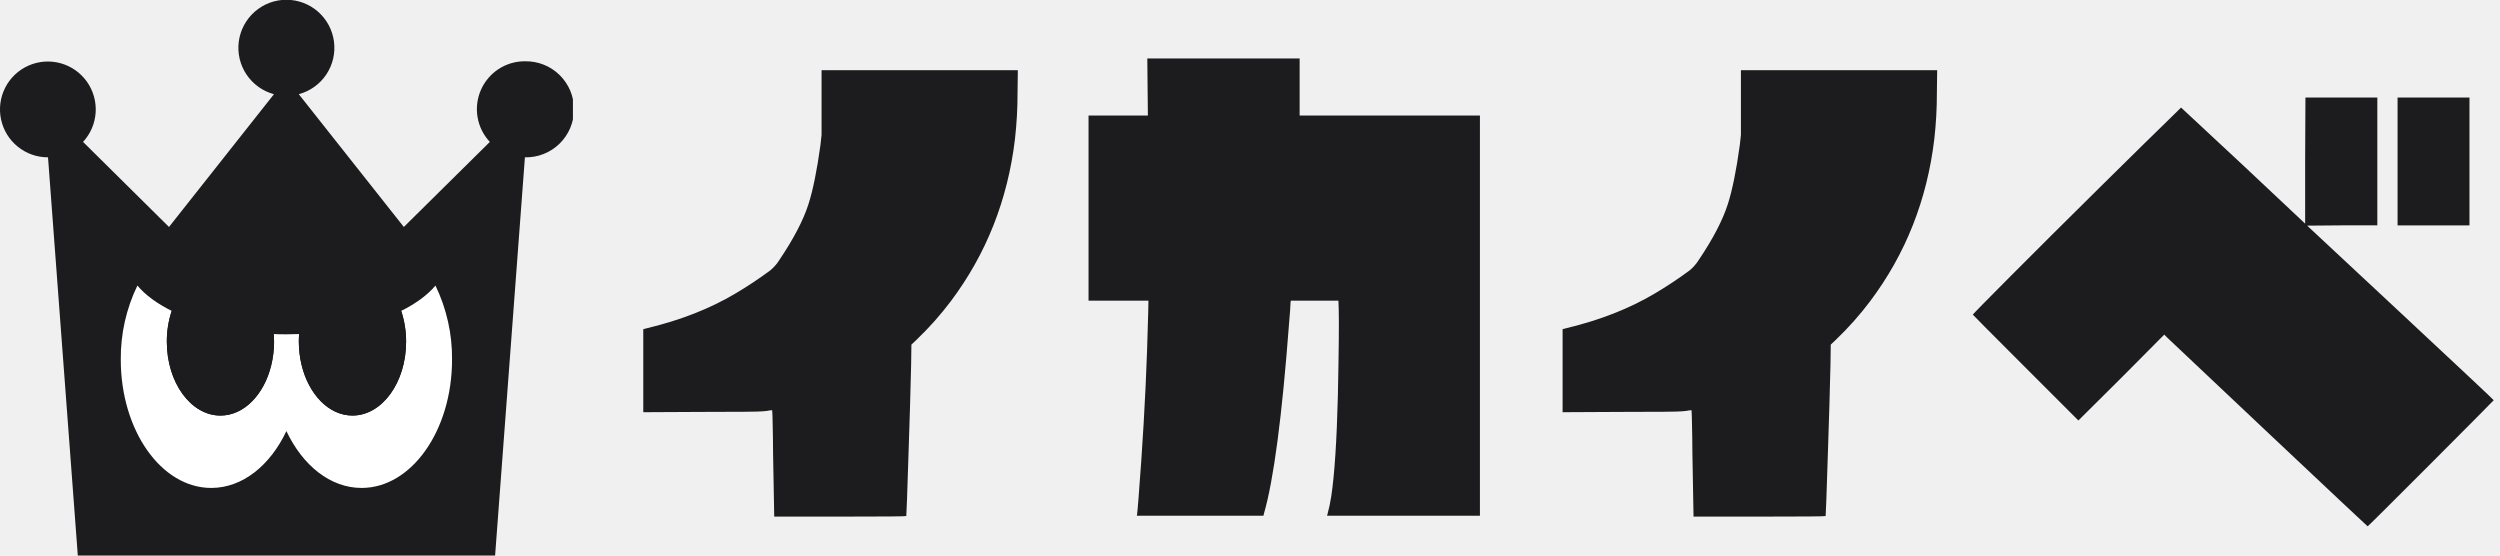
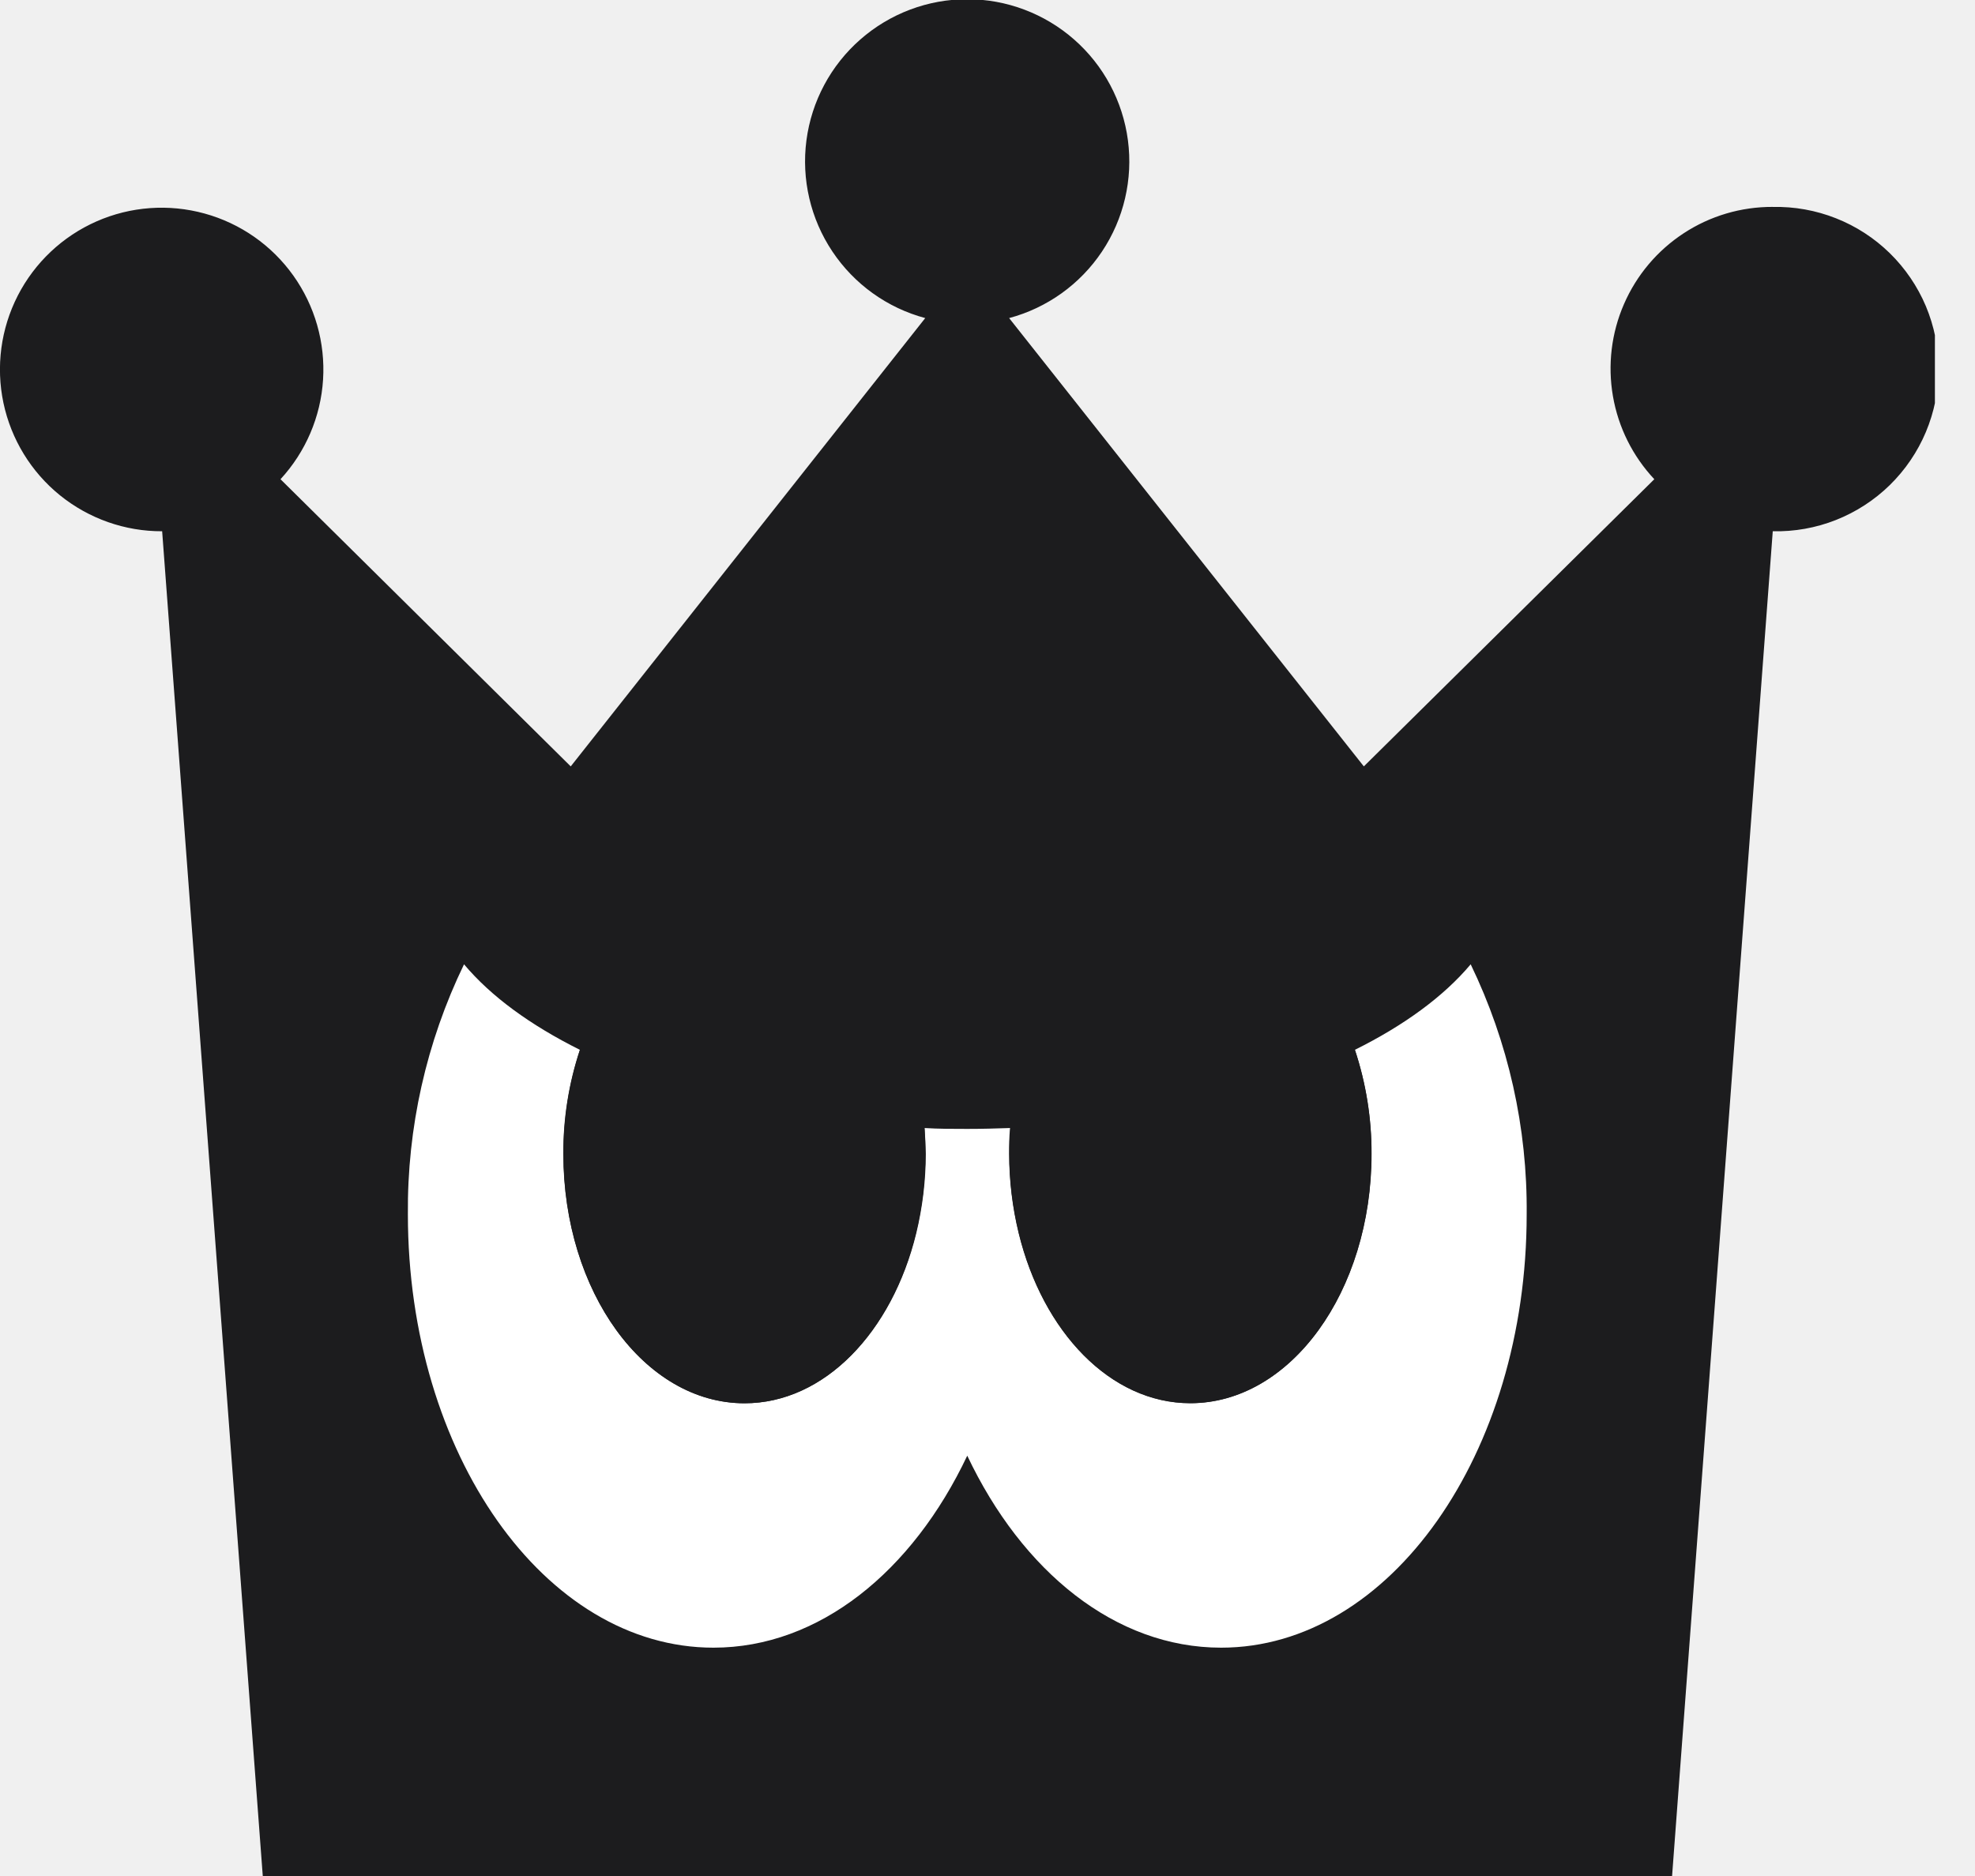
- <svg xmlns="http://www.w3.org/2000/svg" width="171" height="38" viewBox="0 0 171 38" fill="none">
-   <path fill-rule="evenodd" clip-rule="evenodd" d="M52.956 35.336H57.463C60.481 35.336 61.99 35.323 61.99 35.297C62.003 35.285 62.055 33.834 62.146 30.946C62.224 28.657 62.283 26.647 62.322 24.917L62.341 23.57L62.693 23.239C63.543 22.425 64.327 21.545 65.035 20.605C67.467 17.366 68.931 13.665 69.425 9.502C69.544 8.446 69.603 7.384 69.6 6.322L69.62 4.8H56.195V9.23L56.117 9.932C55.883 11.649 55.609 12.995 55.297 13.971C54.946 15.064 54.289 16.325 53.326 17.756C53.154 18.037 52.936 18.287 52.682 18.497C51.916 19.064 51.122 19.592 50.302 20.077C48.572 21.106 46.569 21.893 44.293 22.439L44 22.517V28.195L47.922 28.175C50.511 28.175 51.909 28.163 52.117 28.137C52.156 28.137 52.237 28.13 52.361 28.117C52.443 28.111 52.525 28.098 52.605 28.078L52.819 28.058L52.839 28.487C52.839 28.552 52.842 28.705 52.849 28.946C52.855 29.186 52.862 29.515 52.868 29.932C52.875 30.348 52.878 30.706 52.878 31.005C52.917 32.982 52.937 34.055 52.937 34.224L52.956 35.336ZM77.754 35.278H86.417L86.456 35.122C87.119 32.833 87.692 28.494 88.173 22.107C88.238 21.353 88.271 20.891 88.271 20.722L88.29 20.566H91.549L91.568 21.132C91.594 22.042 91.575 24.026 91.51 27.083C91.432 30.179 91.282 32.462 91.061 33.931C90.996 34.366 90.904 34.796 90.788 35.219L90.768 35.278H101.227V7.902H88.895V4H78.476L78.495 5.951L78.515 7.902H74.456V20.565H78.554L78.534 21.482C78.456 24.761 78.3 28.091 78.066 31.473C77.909 33.697 77.812 34.946 77.773 35.219L77.754 35.278ZM115.838 35.336H120.346C123.364 35.336 124.873 35.323 124.873 35.297C124.886 35.285 124.938 33.834 125.029 30.946C125.107 28.657 125.166 26.647 125.205 24.917L125.224 23.57L125.575 23.239C126.426 22.425 127.209 21.545 127.917 20.605C130.35 17.366 131.813 13.665 132.308 9.502C132.427 8.446 132.486 7.384 132.483 6.322L132.503 4.8H119.079V9.23L119.001 9.932C118.767 11.649 118.493 12.996 118.181 13.971C117.83 15.064 117.173 16.326 116.211 17.757C116.038 18.038 115.82 18.288 115.567 18.498C114.8 19.065 114.005 19.592 113.184 20.077C111.454 21.105 109.451 21.892 107.174 22.438L106.882 22.516V28.195L110.804 28.175C113.392 28.175 114.791 28.162 114.999 28.136C115.038 28.136 115.119 28.13 115.243 28.116C115.325 28.111 115.407 28.098 115.487 28.078L115.701 28.058L115.721 28.487C115.721 28.552 115.724 28.705 115.731 28.946C115.737 29.186 115.744 29.515 115.75 29.931C115.756 30.348 115.76 30.705 115.76 31.004C115.799 32.982 115.818 34.055 115.818 34.224L115.838 35.336ZM161.945 36C161.971 36 163.415 34.566 166.277 31.698C169.139 28.83 170.57 27.389 170.57 27.375C170.57 27.349 168.443 25.352 164.189 21.385L157.809 15.434L160.209 15.414H162.609V6.673H157.692L157.672 10.985V15.297L153.438 11.317L149.184 7.356L148.989 7.551C147.663 8.839 145.858 10.611 143.575 12.868C141.292 15.125 139.282 17.125 137.545 18.868C135.809 20.611 134.941 21.496 134.941 21.522C134.941 21.535 136.144 22.745 138.551 25.151L142.161 28.761L145.107 25.834L148.034 22.888L148.248 23.102C148.391 23.246 150.707 25.431 155.195 29.659C159.683 33.886 161.933 36 161.946 36L161.945 36ZM163.994 15.415H168.912V6.673H163.994V15.415Z" fill="#1C1C1E" />
-   <g clip-path="url(#clip0_0_1)">
+ <svg xmlns="http://www.w3.org/2000/svg" width="40" height="38" viewBox="0 0 40 38" fill="none">
+   <g clip-path="url(#clip0_181_7231)">
    <path d="M35.904 4.191C35.264 4.188 34.638 4.373 34.103 4.723C33.567 5.073 33.146 5.572 32.891 6.159C32.635 6.746 32.558 7.395 32.667 8.025C32.776 8.656 33.067 9.24 33.505 9.707L27.622 15.524L20.438 6.443C21.208 6.237 21.876 5.758 22.319 5.095C22.761 4.433 22.948 3.632 22.844 2.841C22.74 2.051 22.353 1.325 21.754 0.8C21.155 0.274 20.385 -0.016 19.589 -0.016C18.792 -0.016 18.023 0.274 17.424 0.8C16.825 1.325 16.437 2.051 16.333 2.841C16.229 3.632 16.416 4.433 16.859 5.095C17.302 5.758 17.97 6.237 18.739 6.443L11.559 15.524L5.681 9.707C6.191 9.154 6.496 8.441 6.543 7.69C6.59 6.939 6.377 6.194 5.94 5.581C5.503 4.968 4.868 4.524 4.143 4.325C3.417 4.125 2.645 4.181 1.956 4.484C1.267 4.787 0.704 5.318 0.36 5.988C0.017 6.658 -0.086 7.426 0.07 8.163C0.226 8.899 0.63 9.56 1.215 10.033C1.801 10.506 2.531 10.764 3.284 10.761L5.322 38H33.865L35.904 10.761C36.341 10.771 36.776 10.694 37.183 10.533C37.59 10.372 37.961 10.132 38.274 9.826C38.586 9.52 38.835 9.155 39.005 8.751C39.174 8.348 39.262 7.915 39.262 7.477C39.262 7.039 39.174 6.606 39.005 6.202C38.835 5.799 38.586 5.434 38.274 5.128C37.961 4.822 37.59 4.581 37.183 4.421C36.776 4.26 36.341 4.182 35.904 4.192V4.191Z" fill="#1C1C1E" />
    <path d="M29.786 19.533C29.238 20.185 28.437 20.77 27.441 21.265C27.666 21.945 27.779 22.657 27.776 23.373C27.776 26.163 26.134 28.424 24.107 28.424C22.49 28.424 21.118 26.979 20.631 24.979C20.503 24.453 20.439 23.914 20.438 23.373C20.438 23.196 20.438 23.021 20.458 22.849C20.172 22.859 19.884 22.867 19.59 22.867C19.297 22.867 19.009 22.867 18.723 22.849C18.734 23.016 18.743 23.196 18.743 23.373C18.742 23.914 18.678 24.453 18.55 24.979C18.066 26.987 16.694 28.424 15.077 28.424C13.05 28.424 11.409 26.163 11.409 23.373C11.405 22.657 11.518 21.945 11.744 21.265C10.738 20.762 9.946 20.185 9.398 19.533C8.634 21.111 8.245 22.845 8.261 24.599C8.261 29.446 11.032 33.375 14.449 33.375C16.592 33.375 18.48 31.831 19.59 29.486C20.701 31.833 22.589 33.375 24.732 33.375C28.149 33.375 30.92 29.446 30.92 24.599C30.937 22.845 30.549 21.112 29.786 19.533Z" fill="white" />
    <path d="M27.441 21.265C25.645 22.153 23.221 22.736 20.517 22.847H20.462C20.45 23.015 20.441 23.194 20.441 23.372C20.442 23.913 20.506 24.452 20.634 24.977C21.122 26.977 22.494 28.422 24.11 28.422C26.137 28.422 27.779 26.161 27.779 23.372C27.781 22.656 27.667 21.944 27.441 21.265Z" fill="#1C1C1E" />
    <path d="M18.726 22.849H18.669C15.967 22.738 13.541 22.155 11.747 21.266C11.522 21.946 11.409 22.659 11.412 23.375C11.412 26.164 13.054 28.425 15.081 28.425C16.697 28.425 18.069 26.98 18.557 24.981C18.684 24.455 18.749 23.916 18.75 23.375C18.746 23.196 18.738 23.021 18.726 22.849Z" fill="#1C1C1E" />
  </g>
  <defs>
-     <clipPath id="clip0_0_1">
+     <clipPath id="clip0_181_7231">
      <rect width="39.188" height="38" fill="white" />
    </clipPath>
  </defs>
</svg>
